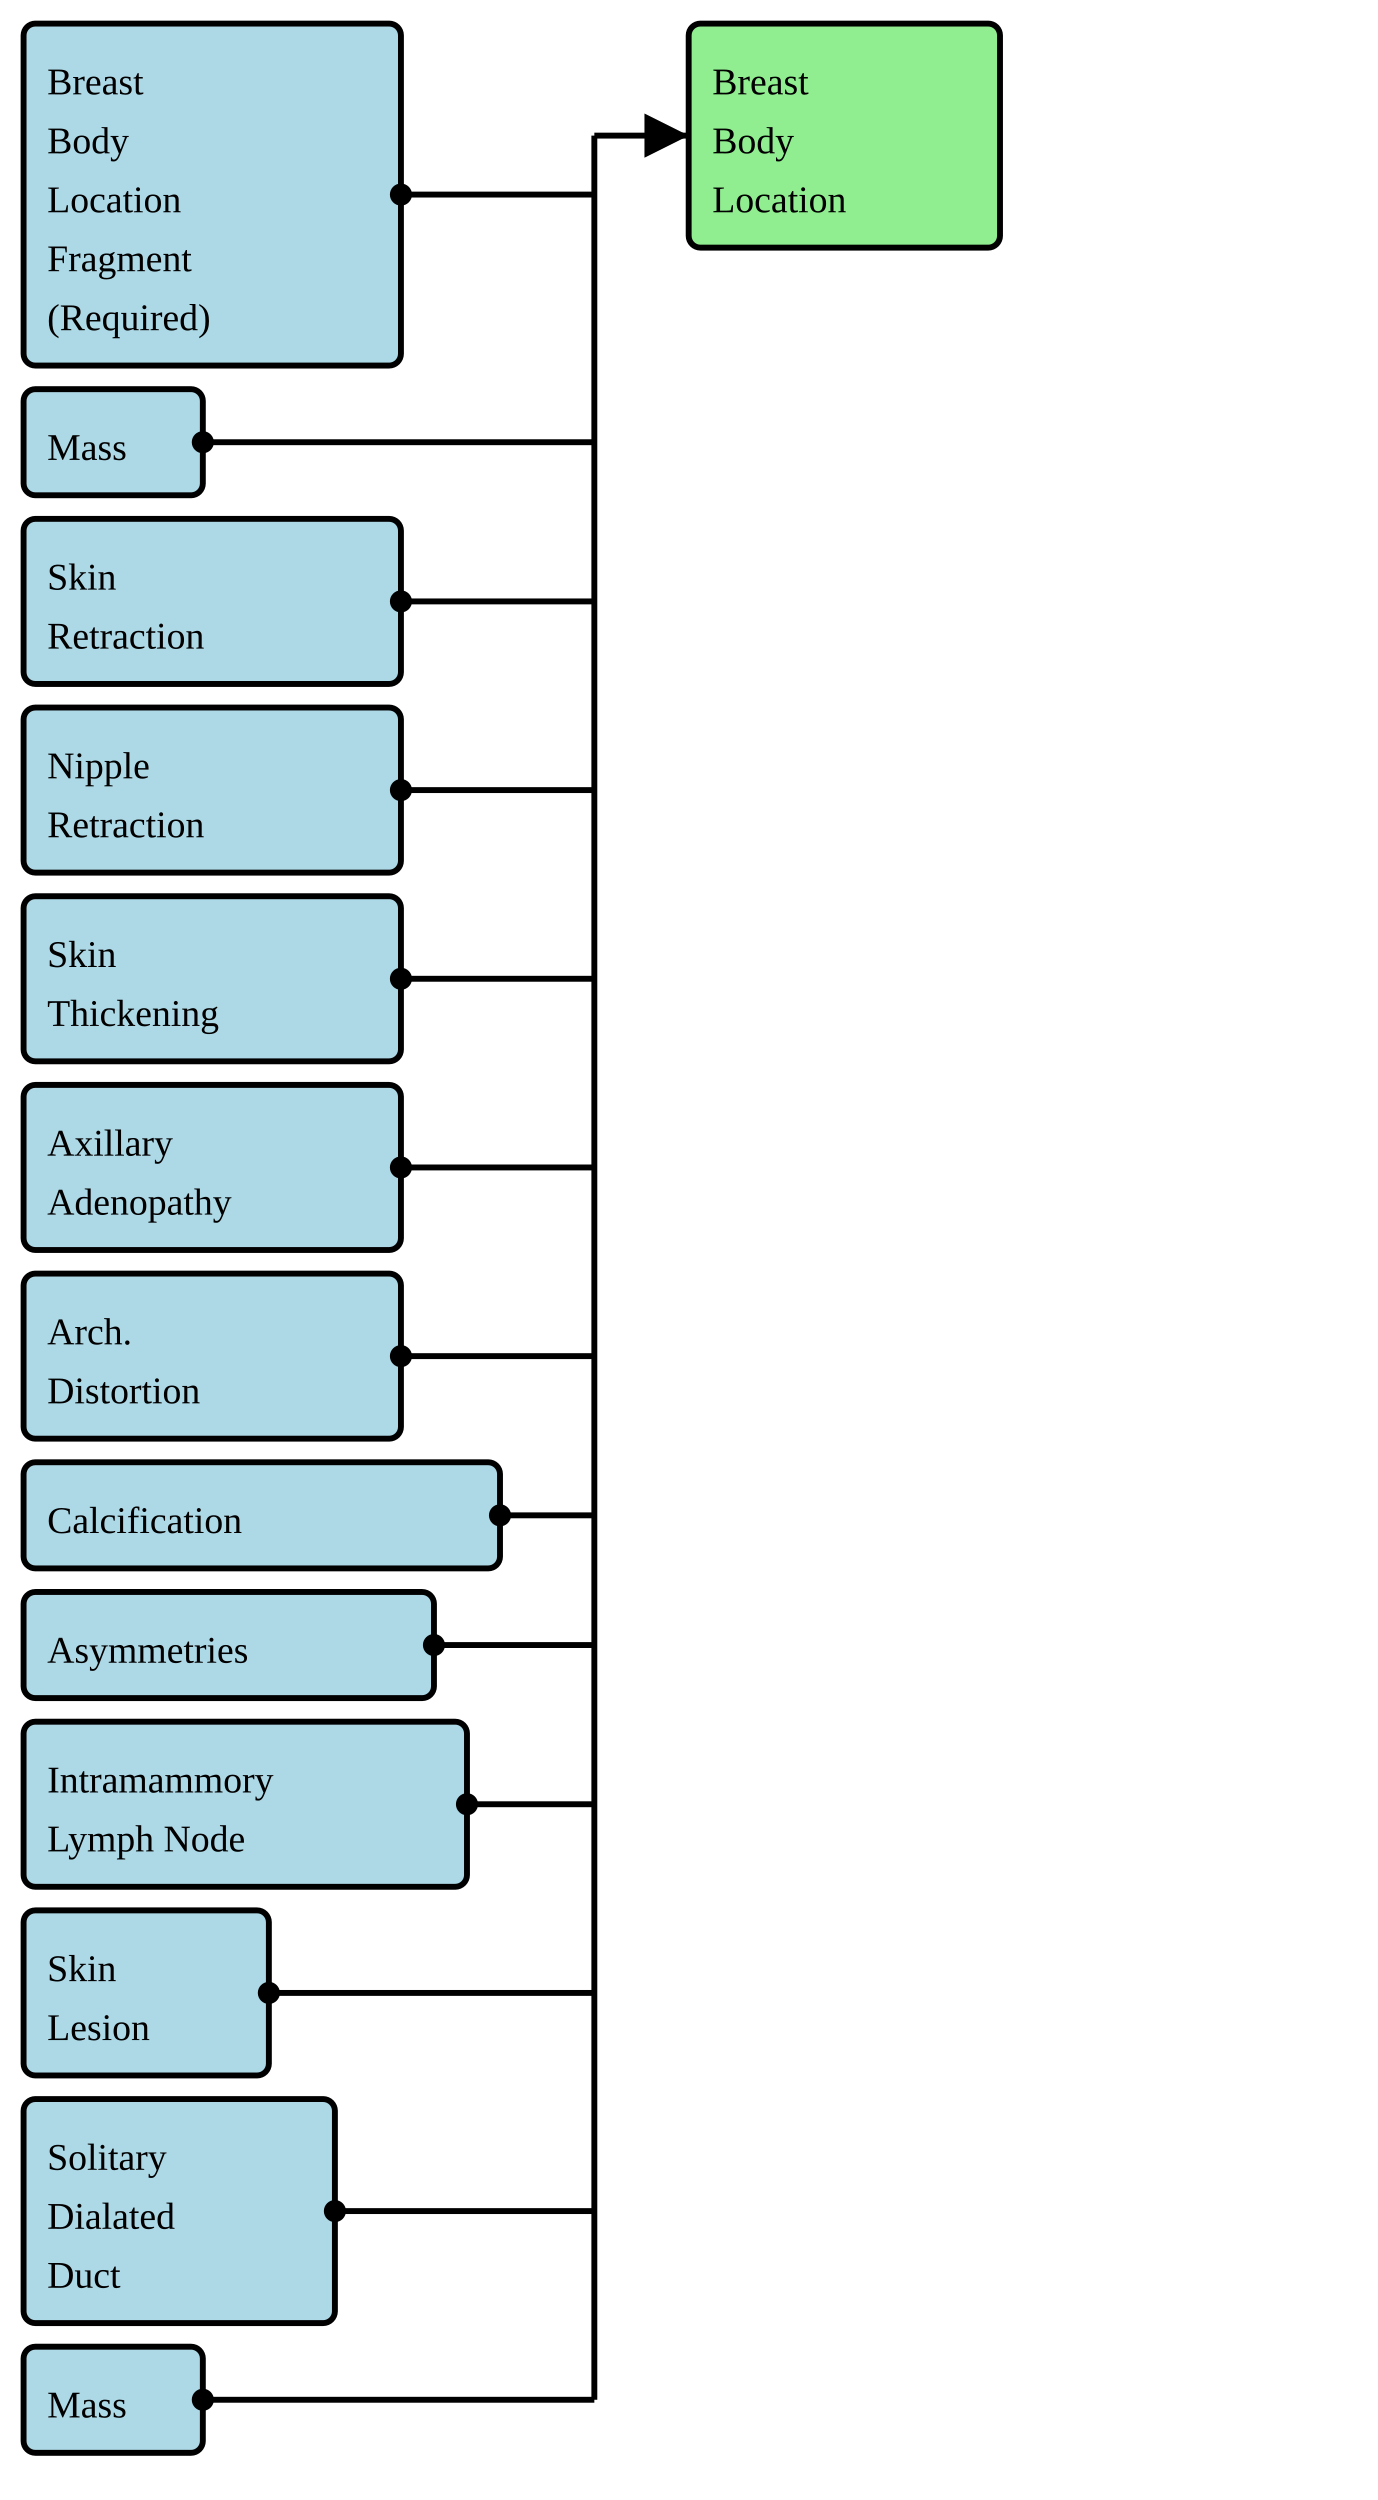
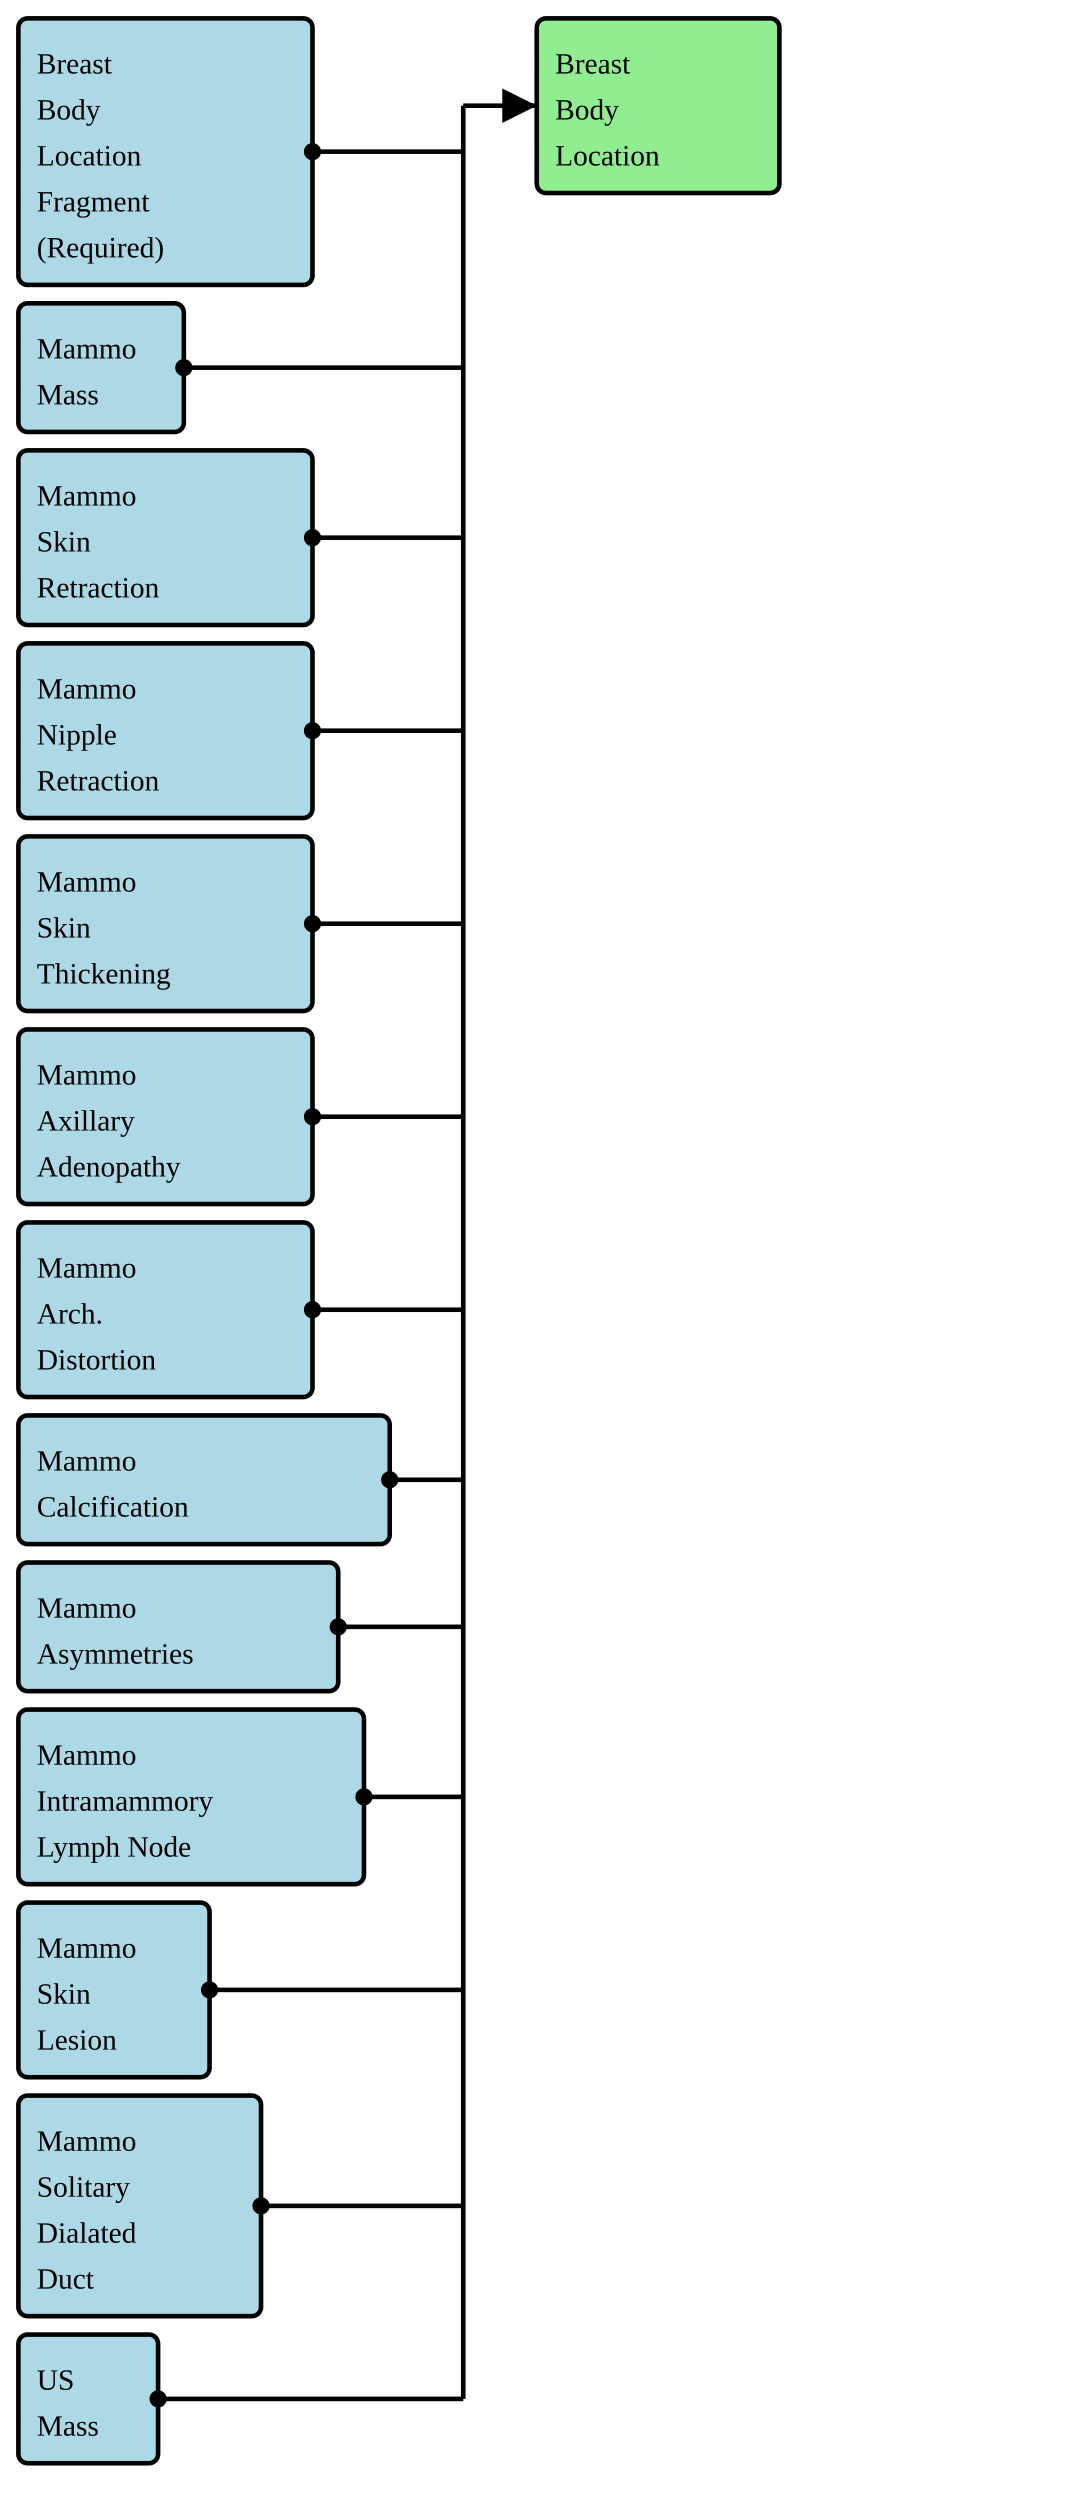
- <svg xmlns="http://www.w3.org/2000/svg" version="1.1" width="438" height="795">
+ <svg xmlns="http://www.w3.org/2000/svg" version="1.1" width="438" height="1020">
  <defs>
    <marker id="arrowStart" markerWidth="3.75" markerHeight="3.75" markerUnits="px" refX="1.875" refY="1.875">
      <circle fill="Black" stroke-width="0" cx="1.875" cy="1.875" r="1.875" />
    </marker>
    <marker id="arrowEnd" markerWidth="7.5" markerHeight="7.5" markerUnits="px" refX="7.5" refY="3.75">
      <polygon fill="Black" stroke-width="0" points="0 0 7.5 3.75 0 7.5" />
    </marker>
  </defs>
  <g>
    <g>
      <rect fill="LightBlue" stroke="Black" stroke-width="1.875" x="7.5" y="7.5" width="120" height="108.75" rx="3.75" ry="3.75" />
      <a href="./StructureDefinition-BreastBodyLocationRequiredFragment.html" target="_blank">
        <text x="15" y="30">Breast</text>
      </a>
      <a href="./StructureDefinition-BreastBodyLocationRequiredFragment.html" target="_blank">
        <text x="15" y="48.75">Body</text>
      </a>
      <a href="./StructureDefinition-BreastBodyLocationRequiredFragment.html" target="_blank">
        <text x="15" y="67.5">Location</text>
      </a>
      <a href="./StructureDefinition-BreastBodyLocationRequiredFragment.html" target="_blank">
        <text x="15" y="86.25">Fragment</text>
      </a>
      <a href="./StructureDefinition-BreastBodyLocationRequiredFragment.html" target="_blank">
        <text x="15" y="105">(Required)</text>
      </a>
    </g>
    <g>
-       <rect fill="LightBlue" stroke="Black" stroke-width="1.875" x="7.5" y="123.75" width="57" height="33.75" rx="3.75" ry="3.75" />
+       <rect fill="LightBlue" stroke="Black" stroke-width="1.875" x="7.5" y="123.75" width="67.5" height="52.5" rx="3.75" ry="3.75" />
      <a href="./StructureDefinition-BreastRadMammoMass.html" target="_blank">
-         <text x="15" y="146.25">Mass</text>
+         <text x="15" y="146.25">Mammo</text>
+       </a>
+       <a href="./StructureDefinition-BreastRadMammoMass.html" target="_blank">
+         <text x="15" y="165">Mass</text>
      </a>
    </g>
    <g>
-       <rect fill="LightBlue" stroke="Black" stroke-width="1.875" x="7.5" y="165" width="120" height="52.5" rx="3.75" ry="3.75" />
+       <rect fill="LightBlue" stroke="Black" stroke-width="1.875" x="7.5" y="183.75" width="120" height="71.25" rx="3.75" ry="3.75" />
      <a href="./StructureDefinition-BreastRadMammoSkinRetraction.html" target="_blank">
-         <text x="15" y="187.5">Skin</text>
+         <text x="15" y="206.25">Mammo</text>
      </a>
      <a href="./StructureDefinition-BreastRadMammoSkinRetraction.html" target="_blank">
-         <text x="15" y="206.25">Retraction</text>
+         <text x="15" y="225">Skin</text>
+       </a>
+       <a href="./StructureDefinition-BreastRadMammoSkinRetraction.html" target="_blank">
+         <text x="15" y="243.75">Retraction</text>
      </a>
    </g>
    <g>
-       <rect fill="LightBlue" stroke="Black" stroke-width="1.875" x="7.5" y="225" width="120" height="52.5" rx="3.75" ry="3.75" />
+       <rect fill="LightBlue" stroke="Black" stroke-width="1.875" x="7.5" y="262.5" width="120" height="71.25" rx="3.75" ry="3.75" />
      <a href="./StructureDefinition-BreastRadMammoNippleRetraction.html" target="_blank">
-         <text x="15" y="247.5">Nipple</text>
+         <text x="15" y="285">Mammo</text>
      </a>
      <a href="./StructureDefinition-BreastRadMammoNippleRetraction.html" target="_blank">
-         <text x="15" y="266.25">Retraction</text>
+         <text x="15" y="303.75">Nipple</text>
+       </a>
+       <a href="./StructureDefinition-BreastRadMammoNippleRetraction.html" target="_blank">
+         <text x="15" y="322.5">Retraction</text>
      </a>
    </g>
    <g>
-       <rect fill="LightBlue" stroke="Black" stroke-width="1.875" x="7.5" y="285" width="120" height="52.5" rx="3.75" ry="3.75" />
+       <rect fill="LightBlue" stroke="Black" stroke-width="1.875" x="7.5" y="341.25" width="120" height="71.25" rx="3.75" ry="3.75" />
      <a href="./StructureDefinition-BreastRadMammoSkinThickening.html" target="_blank">
-         <text x="15" y="307.5">Skin</text>
+         <text x="15" y="363.75">Mammo</text>
      </a>
      <a href="./StructureDefinition-BreastRadMammoSkinThickening.html" target="_blank">
-         <text x="15" y="326.25">Thickening</text>
+         <text x="15" y="382.5">Skin</text>
+       </a>
+       <a href="./StructureDefinition-BreastRadMammoSkinThickening.html" target="_blank">
+         <text x="15" y="401.25">Thickening</text>
      </a>
    </g>
    <g>
-       <rect fill="LightBlue" stroke="Black" stroke-width="1.875" x="7.5" y="345" width="120" height="52.5" rx="3.75" ry="3.75" />
+       <rect fill="LightBlue" stroke="Black" stroke-width="1.875" x="7.5" y="420" width="120" height="71.25" rx="3.75" ry="3.75" />
      <a href="./StructureDefinition-BreastRadMammoAxillaryAdenopathy.html" target="_blank">
-         <text x="15" y="367.5">Axillary</text>
+         <text x="15" y="442.5">Mammo</text>
      </a>
      <a href="./StructureDefinition-BreastRadMammoAxillaryAdenopathy.html" target="_blank">
-         <text x="15" y="386.25">Adenopathy</text>
+         <text x="15" y="461.25">Axillary</text>
+       </a>
+       <a href="./StructureDefinition-BreastRadMammoAxillaryAdenopathy.html" target="_blank">
+         <text x="15" y="480">Adenopathy</text>
      </a>
    </g>
    <g>
-       <rect fill="LightBlue" stroke="Black" stroke-width="1.875" x="7.5" y="405" width="120" height="52.5" rx="3.75" ry="3.75" />
+       <rect fill="LightBlue" stroke="Black" stroke-width="1.875" x="7.5" y="498.75" width="120" height="71.25" rx="3.75" ry="3.75" />
      <a href="./StructureDefinition-BreastRadMammoArchitecturalDistortion.html" target="_blank">
-         <text x="15" y="427.5">Arch.</text>
+         <text x="15" y="521.25">Mammo</text>
      </a>
      <a href="./StructureDefinition-BreastRadMammoArchitecturalDistortion.html" target="_blank">
-         <text x="15" y="446.25">Distortion</text>
+         <text x="15" y="540">Arch.</text>
+       </a>
+       <a href="./StructureDefinition-BreastRadMammoArchitecturalDistortion.html" target="_blank">
+         <text x="15" y="558.75">Distortion</text>
      </a>
    </g>
    <g>
-       <rect fill="LightBlue" stroke="Black" stroke-width="1.875" x="7.5" y="465" width="151.5" height="33.75" rx="3.75" ry="3.75" />
+       <rect fill="LightBlue" stroke="Black" stroke-width="1.875" x="7.5" y="577.5" width="151.5" height="52.5" rx="3.75" ry="3.75" />
      <a href="./StructureDefinition-BreastRadMammoCalcification.html" target="_blank">
-         <text x="15" y="487.5">Calcification</text>
+         <text x="15" y="600">Mammo</text>
+       </a>
+       <a href="./StructureDefinition-BreastRadMammoCalcification.html" target="_blank">
+         <text x="15" y="618.75">Calcification</text>
      </a>
    </g>
    <g>
-       <rect fill="LightBlue" stroke="Black" stroke-width="1.875" x="7.5" y="506.25" width="130.5" height="33.75" rx="3.75" ry="3.75" />
+       <rect fill="LightBlue" stroke="Black" stroke-width="1.875" x="7.5" y="637.5" width="130.5" height="52.5" rx="3.75" ry="3.75" />
      <a href="./StructureDefinition-BreastRadMammoAsymmetries.html" target="_blank">
-         <text x="15" y="528.75">Asymmetries</text>
+         <text x="15" y="660">Mammo</text>
+       </a>
+       <a href="./StructureDefinition-BreastRadMammoAsymmetries.html" target="_blank">
+         <text x="15" y="678.75">Asymmetries</text>
      </a>
    </g>
    <g>
-       <rect fill="LightBlue" stroke="Black" stroke-width="1.875" x="7.5" y="547.5" width="141" height="52.5" rx="3.75" ry="3.75" />
+       <rect fill="LightBlue" stroke="Black" stroke-width="1.875" x="7.5" y="697.5" width="141" height="71.25" rx="3.75" ry="3.75" />
      <a href="./StructureDefinition-BreastRadMammoIntramammaryLymphNode.html" target="_blank">
-         <text x="15" y="570">Intramammory</text>
+         <text x="15" y="720">Mammo</text>
      </a>
      <a href="./StructureDefinition-BreastRadMammoIntramammaryLymphNode.html" target="_blank">
-         <text x="15" y="588.75">Lymph Node</text>
+         <text x="15" y="738.75">Intramammory</text>
+       </a>
+       <a href="./StructureDefinition-BreastRadMammoIntramammaryLymphNode.html" target="_blank">
+         <text x="15" y="757.5">Lymph Node</text>
      </a>
    </g>
    <g>
-       <rect fill="LightBlue" stroke="Black" stroke-width="1.875" x="7.5" y="607.5" width="78" height="52.5" rx="3.75" ry="3.75" />
+       <rect fill="LightBlue" stroke="Black" stroke-width="1.875" x="7.5" y="776.25" width="78" height="71.25" rx="3.75" ry="3.75" />
      <a href="./StructureDefinition-BreastRadMammoSkinLesion.html" target="_blank">
-         <text x="15" y="630">Skin</text>
+         <text x="15" y="798.75">Mammo</text>
      </a>
      <a href="./StructureDefinition-BreastRadMammoSkinLesion.html" target="_blank">
-         <text x="15" y="648.75">Lesion</text>
+         <text x="15" y="817.5">Skin</text>
+       </a>
+       <a href="./StructureDefinition-BreastRadMammoSkinLesion.html" target="_blank">
+         <text x="15" y="836.25">Lesion</text>
      </a>
    </g>
    <g>
-       <rect fill="LightBlue" stroke="Black" stroke-width="1.875" x="7.5" y="667.5" width="99" height="71.25" rx="3.75" ry="3.75" />
+       <rect fill="LightBlue" stroke="Black" stroke-width="1.875" x="7.5" y="855" width="99" height="90" rx="3.75" ry="3.75" />
      <a href="./StructureDefinition-BreastRadMammoSolitaryDilatedDuct.html" target="_blank">
-         <text x="15" y="690">Solitary</text>
+         <text x="15" y="877.5">Mammo</text>
      </a>
      <a href="./StructureDefinition-BreastRadMammoSolitaryDilatedDuct.html" target="_blank">
-         <text x="15" y="708.75">Dialated</text>
+         <text x="15" y="896.25">Solitary</text>
      </a>
      <a href="./StructureDefinition-BreastRadMammoSolitaryDilatedDuct.html" target="_blank">
-         <text x="15" y="727.5">Duct</text>
+         <text x="15" y="915">Dialated</text>
+       </a>
+       <a href="./StructureDefinition-BreastRadMammoSolitaryDilatedDuct.html" target="_blank">
+         <text x="15" y="933.75">Duct</text>
      </a>
    </g>
    <g>
-       <rect fill="LightBlue" stroke="Black" stroke-width="1.875" x="7.5" y="746.25" width="57" height="33.75" rx="3.75" ry="3.75" />
+       <rect fill="LightBlue" stroke="Black" stroke-width="1.875" x="7.5" y="952.5" width="57" height="52.5" rx="3.75" ry="3.75" />
      <a href="./StructureDefinition-BreastRadUSMass.html" target="_blank">
-         <text x="15" y="768.75">Mass</text>
+         <text x="15" y="975">US</text>
+       </a>
+       <a href="./StructureDefinition-BreastRadUSMass.html" target="_blank">
+         <text x="15" y="993.75">Mass</text>
      </a>
    </g>
    <line stroke="Black" stroke-width="1.875" marker-end="url(#arrowEnd)" x1="189" y1="43.125" x2="219" y2="43.125" />
    <line stroke="Black" stroke-width="1.875" marker-start="url(#arrowStart)" x1="127.5" y1="61.875" x2="189" y2="61.875" />
-     <line stroke="Black" stroke-width="1.875" marker-start="url(#arrowStart)" x1="64.5" y1="140.625" x2="189" y2="140.625" />
-     <line stroke="Black" stroke-width="1.875" marker-start="url(#arrowStart)" x1="127.5" y1="191.25" x2="189" y2="191.25" />
-     <line stroke="Black" stroke-width="1.875" marker-start="url(#arrowStart)" x1="127.5" y1="251.25" x2="189" y2="251.25" />
-     <line stroke="Black" stroke-width="1.875" marker-start="url(#arrowStart)" x1="127.5" y1="311.25" x2="189" y2="311.25" />
-     <line stroke="Black" stroke-width="1.875" marker-start="url(#arrowStart)" x1="127.5" y1="371.25" x2="189" y2="371.25" />
-     <line stroke="Black" stroke-width="1.875" marker-start="url(#arrowStart)" x1="127.5" y1="431.25" x2="189" y2="431.25" />
-     <line stroke="Black" stroke-width="1.875" marker-start="url(#arrowStart)" x1="159" y1="481.875" x2="189" y2="481.875" />
-     <line stroke="Black" stroke-width="1.875" marker-start="url(#arrowStart)" x1="138" y1="523.125" x2="189" y2="523.125" />
-     <line stroke="Black" stroke-width="1.875" marker-start="url(#arrowStart)" x1="148.5" y1="573.75" x2="189" y2="573.75" />
-     <line stroke="Black" stroke-width="1.875" marker-start="url(#arrowStart)" x1="85.5" y1="633.75" x2="189" y2="633.75" />
-     <line stroke="Black" stroke-width="1.875" marker-start="url(#arrowStart)" x1="106.5" y1="703.125" x2="189" y2="703.125" />
-     <line stroke="Black" stroke-width="1.875" marker-start="url(#arrowStart)" x1="64.5" y1="763.125" x2="189" y2="763.125" />
-     <line stroke="Black" stroke-width="1.875" x1="189" y1="43.125" x2="189" y2="763.125" />
+     <line stroke="Black" stroke-width="1.875" marker-start="url(#arrowStart)" x1="75" y1="150" x2="189" y2="150" />
+     <line stroke="Black" stroke-width="1.875" marker-start="url(#arrowStart)" x1="127.5" y1="219.375" x2="189" y2="219.375" />
+     <line stroke="Black" stroke-width="1.875" marker-start="url(#arrowStart)" x1="127.5" y1="298.125" x2="189" y2="298.125" />
+     <line stroke="Black" stroke-width="1.875" marker-start="url(#arrowStart)" x1="127.5" y1="376.875" x2="189" y2="376.875" />
+     <line stroke="Black" stroke-width="1.875" marker-start="url(#arrowStart)" x1="127.5" y1="455.625" x2="189" y2="455.625" />
+     <line stroke="Black" stroke-width="1.875" marker-start="url(#arrowStart)" x1="127.5" y1="534.375" x2="189" y2="534.375" />
+     <line stroke="Black" stroke-width="1.875" marker-start="url(#arrowStart)" x1="159" y1="603.75" x2="189" y2="603.75" />
+     <line stroke="Black" stroke-width="1.875" marker-start="url(#arrowStart)" x1="138" y1="663.75" x2="189" y2="663.75" />
+     <line stroke="Black" stroke-width="1.875" marker-start="url(#arrowStart)" x1="148.5" y1="733.125" x2="189" y2="733.125" />
+     <line stroke="Black" stroke-width="1.875" marker-start="url(#arrowStart)" x1="85.5" y1="811.875" x2="189" y2="811.875" />
+     <line stroke="Black" stroke-width="1.875" marker-start="url(#arrowStart)" x1="106.5" y1="900" x2="189" y2="900" />
+     <line stroke="Black" stroke-width="1.875" marker-start="url(#arrowStart)" x1="64.5" y1="978.75" x2="189" y2="978.75" />
+     <line stroke="Black" stroke-width="1.875" x1="189" y1="43.125" x2="189" y2="978.75" />
  </g>
  <g>
    <g>
      <rect fill="LightGreen" stroke="Black" stroke-width="1.875" x="219" y="7.5" width="99" height="71.25" rx="3.75" ry="3.75" />
      <text x="226.5" y="30">Breast</text>
      <text x="226.5" y="48.75">Body</text>
      <text x="226.5" y="67.5">Location</text>
    </g>
  </g>
  <g />
</svg>
